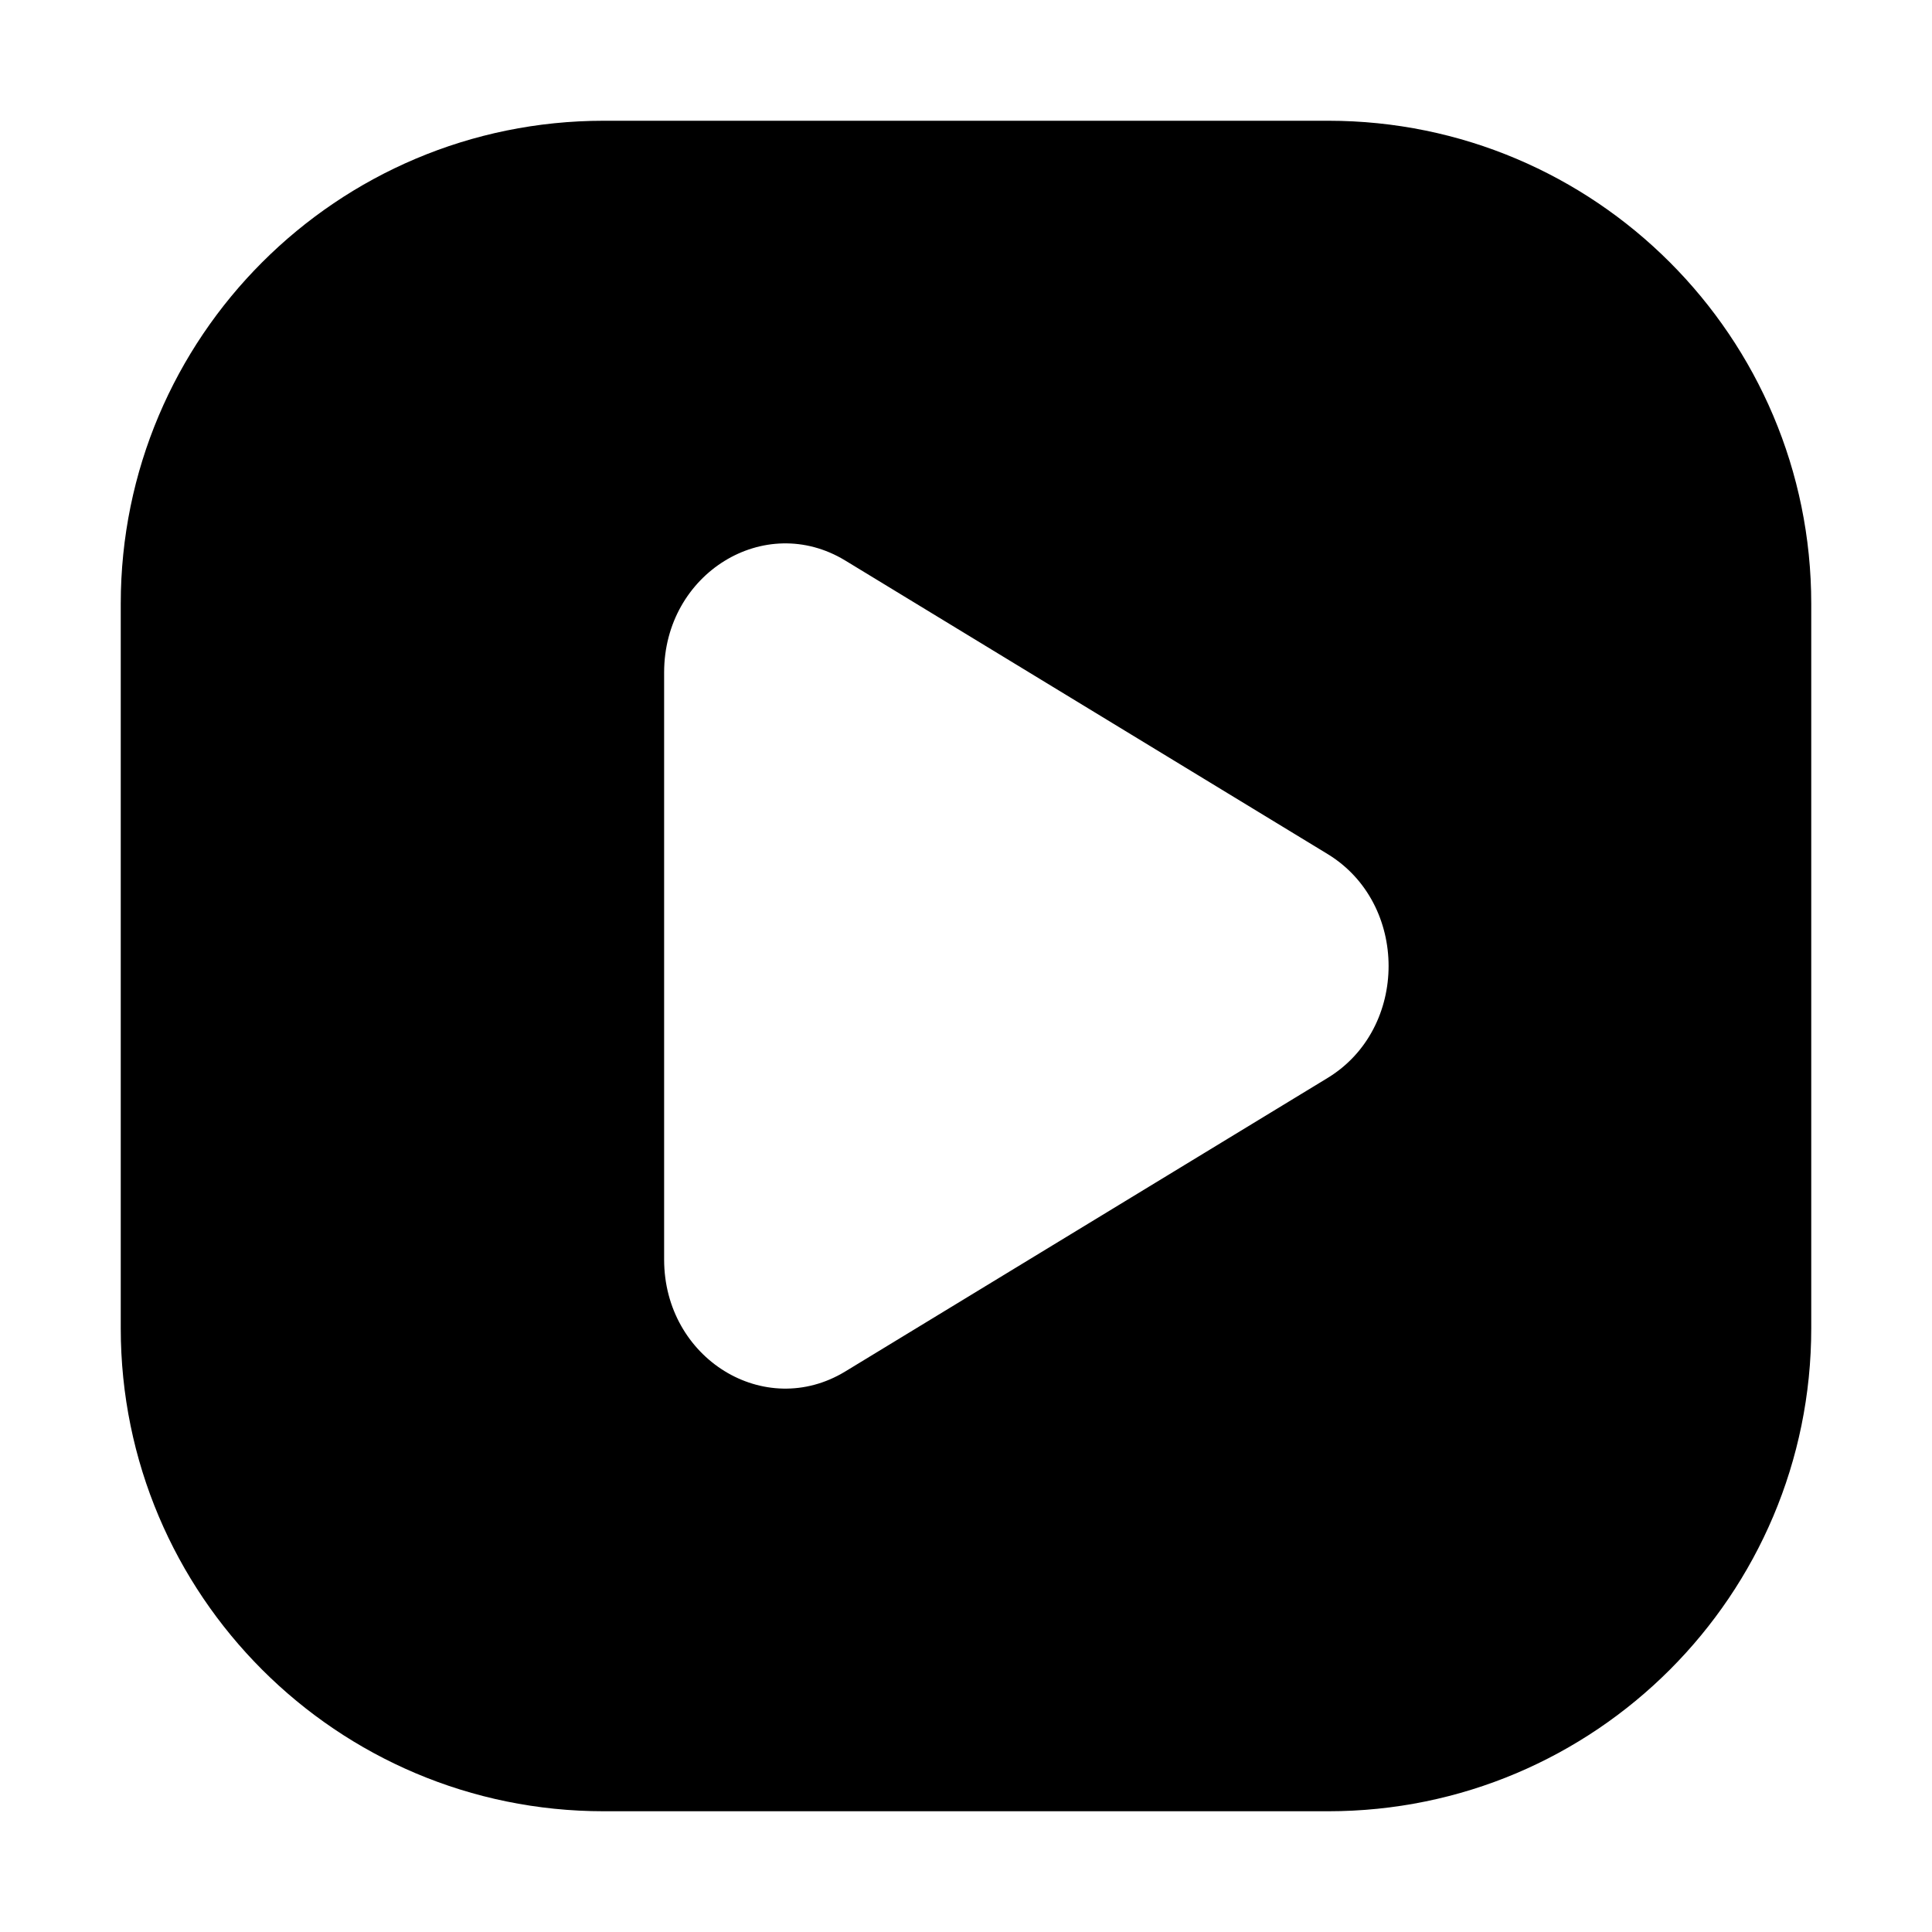
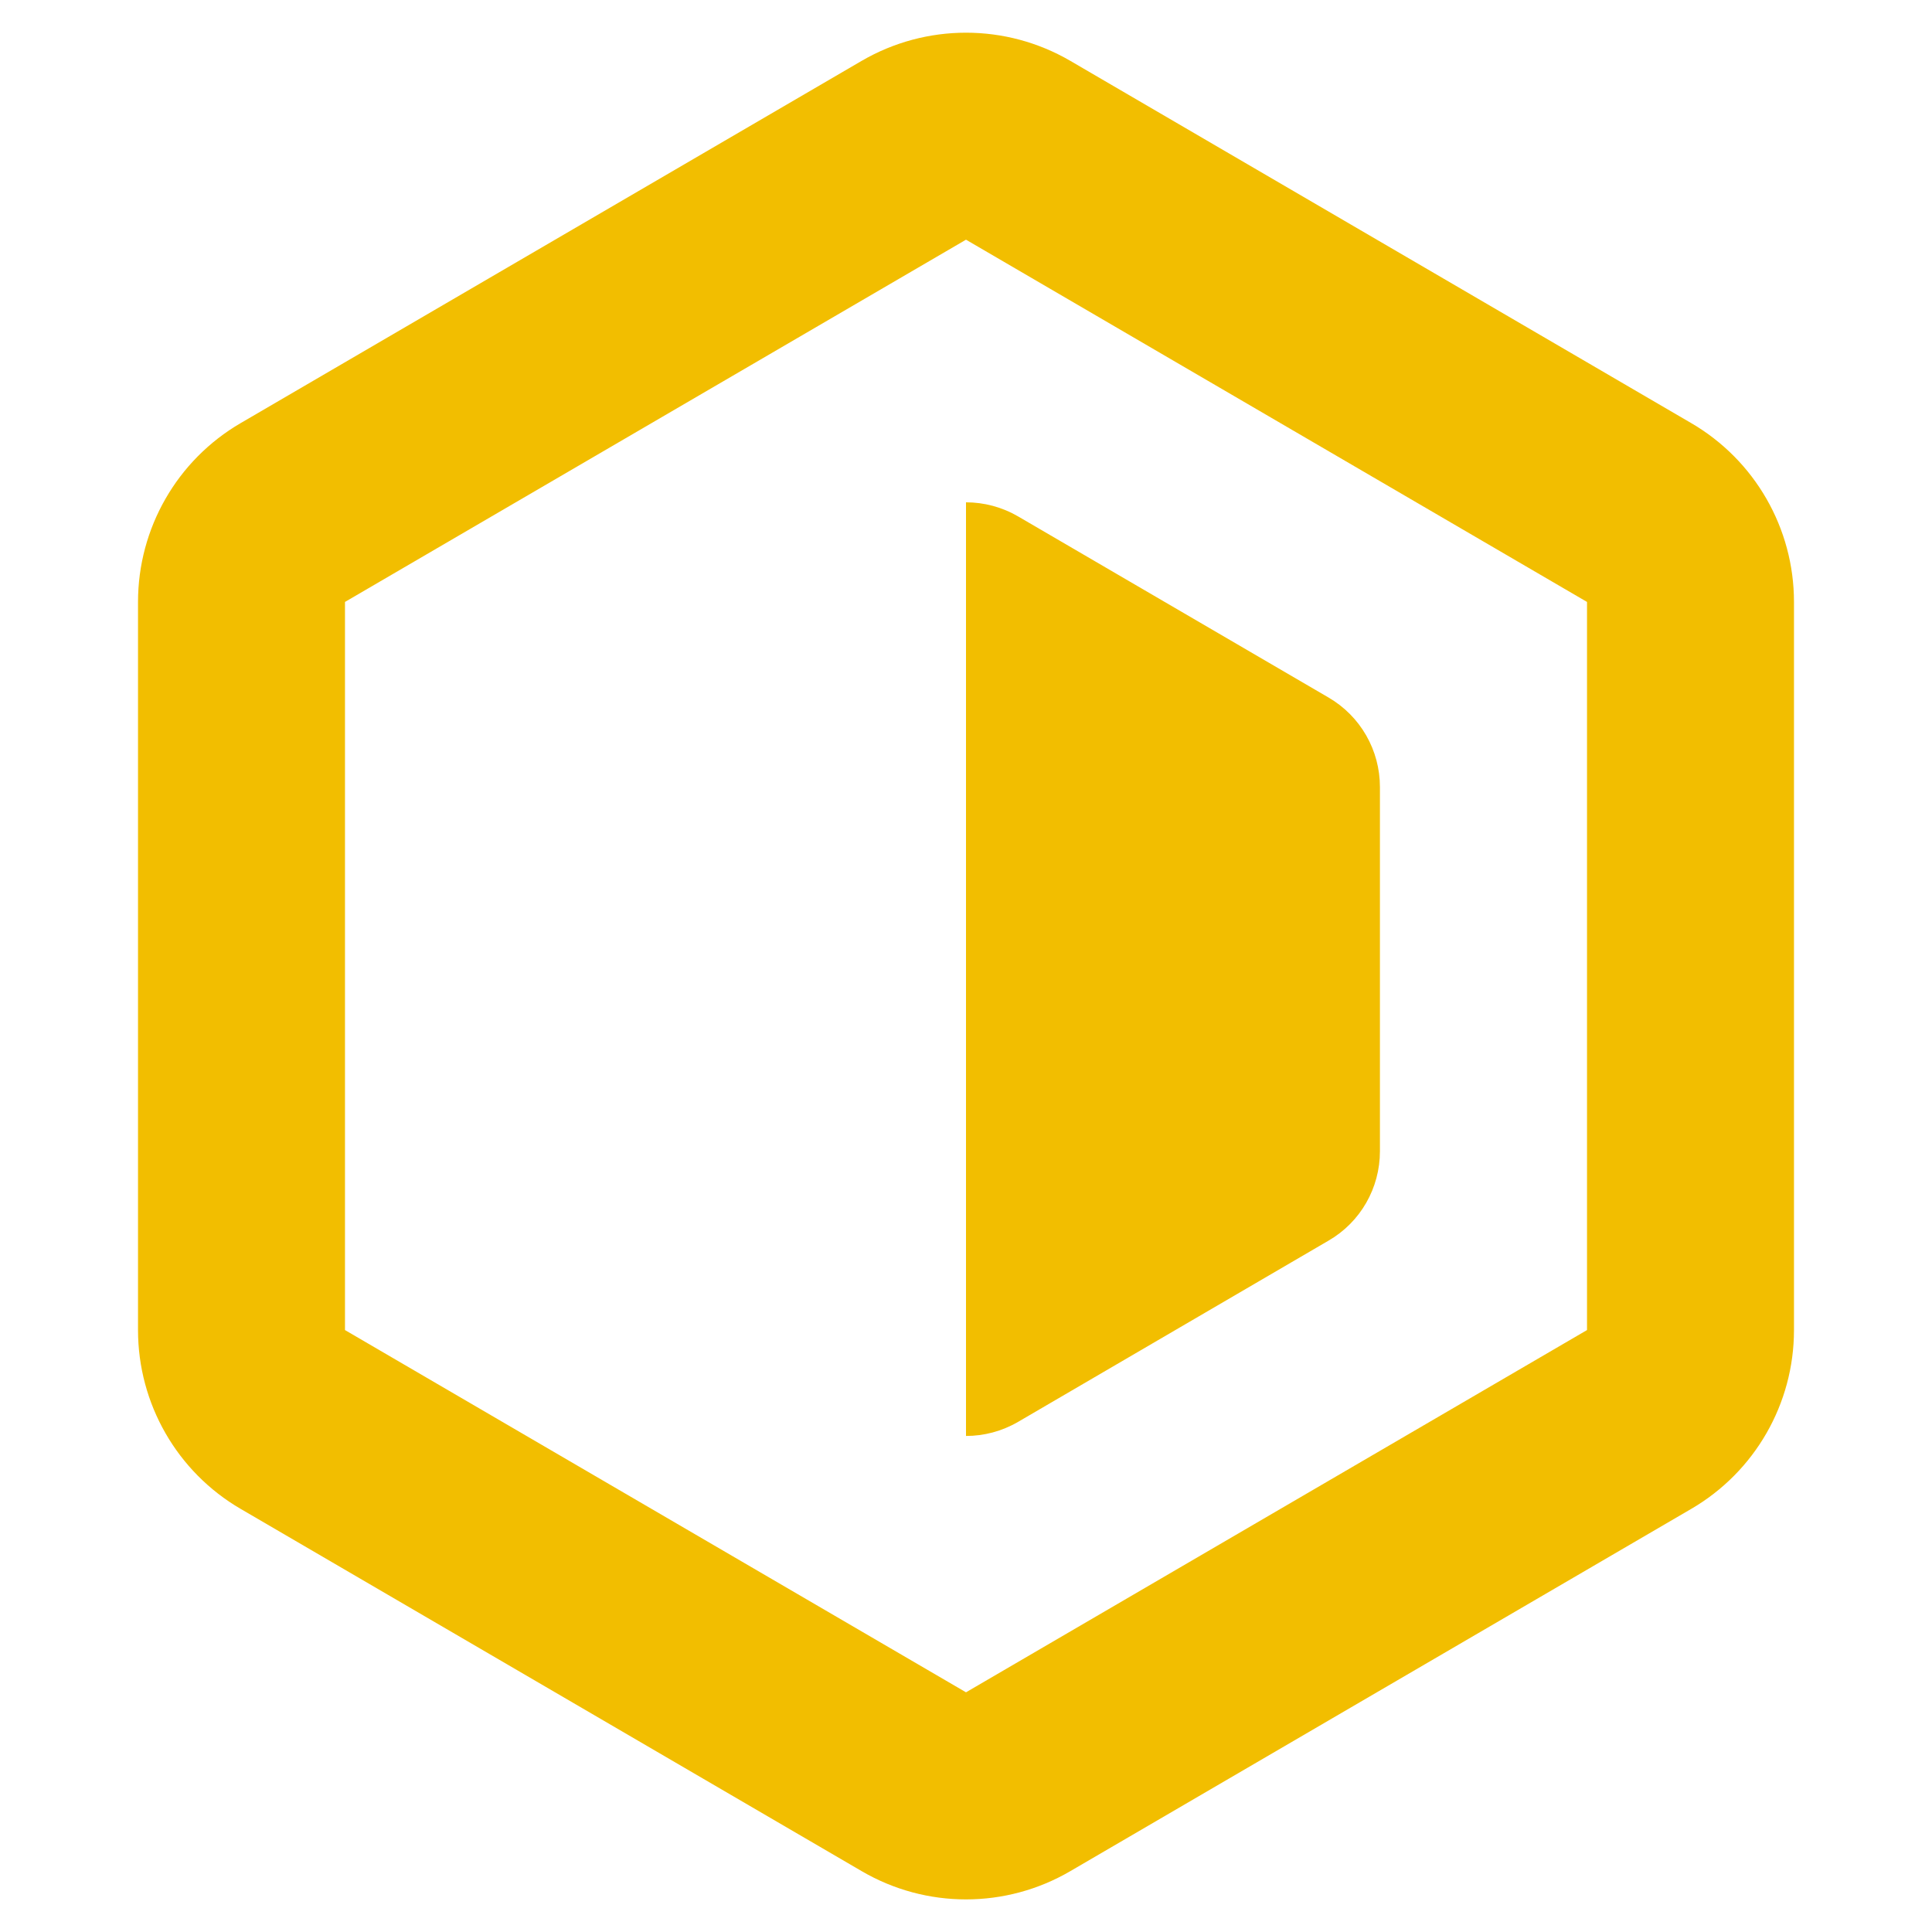
<svg xmlns="http://www.w3.org/2000/svg" width="16" height="16" viewBox="0 0 16 16" fill="none">
-   <path fill-rule="evenodd" clip-rule="evenodd" d="M5 1C2.791 1 1 2.791 1 5V11C1 13.209 2.791 15 5 15H11C13.209 15 15 13.209 15 11V5C15 2.791 13.209 1 11 1H5ZM5.5 5.569V10.431C5.5 11.251 6.332 11.764 7 11.358L10.995 8.927C11.668 8.517 11.668 7.483 10.995 7.073L7 4.642C6.332 4.236 5.5 4.749 5.5 5.569Z" fill="black" />
+   <path fill-rule="evenodd" clip-rule="evenodd" d="M8.864 0.504C8.33 0.193 7.67 0.193 7.136 0.504L1.993 3.504C1.466 3.811 1.143 4.375 1.143 4.985V11.015C1.143 11.625 1.466 12.189 1.993 12.496L7.136 15.496C7.67 15.808 8.33 15.808 8.864 15.496L14.006 12.496C14.533 12.189 14.857 11.625 14.857 11.015V4.985C14.857 4.375 14.533 3.811 14.006 3.504L8.864 0.504ZM13.143 4.985L8 1.985L2.857 4.985V11.015L8 14.015L13.143 11.015V4.985ZM8.432 11.775C8.298 11.853 8.149 11.892 8 11.892V4.16C8.149 4.16 8.298 4.199 8.432 4.277L11.003 5.777C11.267 5.931 11.428 6.213 11.428 6.518V9.534C11.428 9.839 11.267 10.121 11.003 10.274L8.432 11.775Z" fill="#F2BE00" style="fill:#F2BE00;fill:color(display-p3 0.949 0.745 0);fill-opacity:1;" />
</svg>
